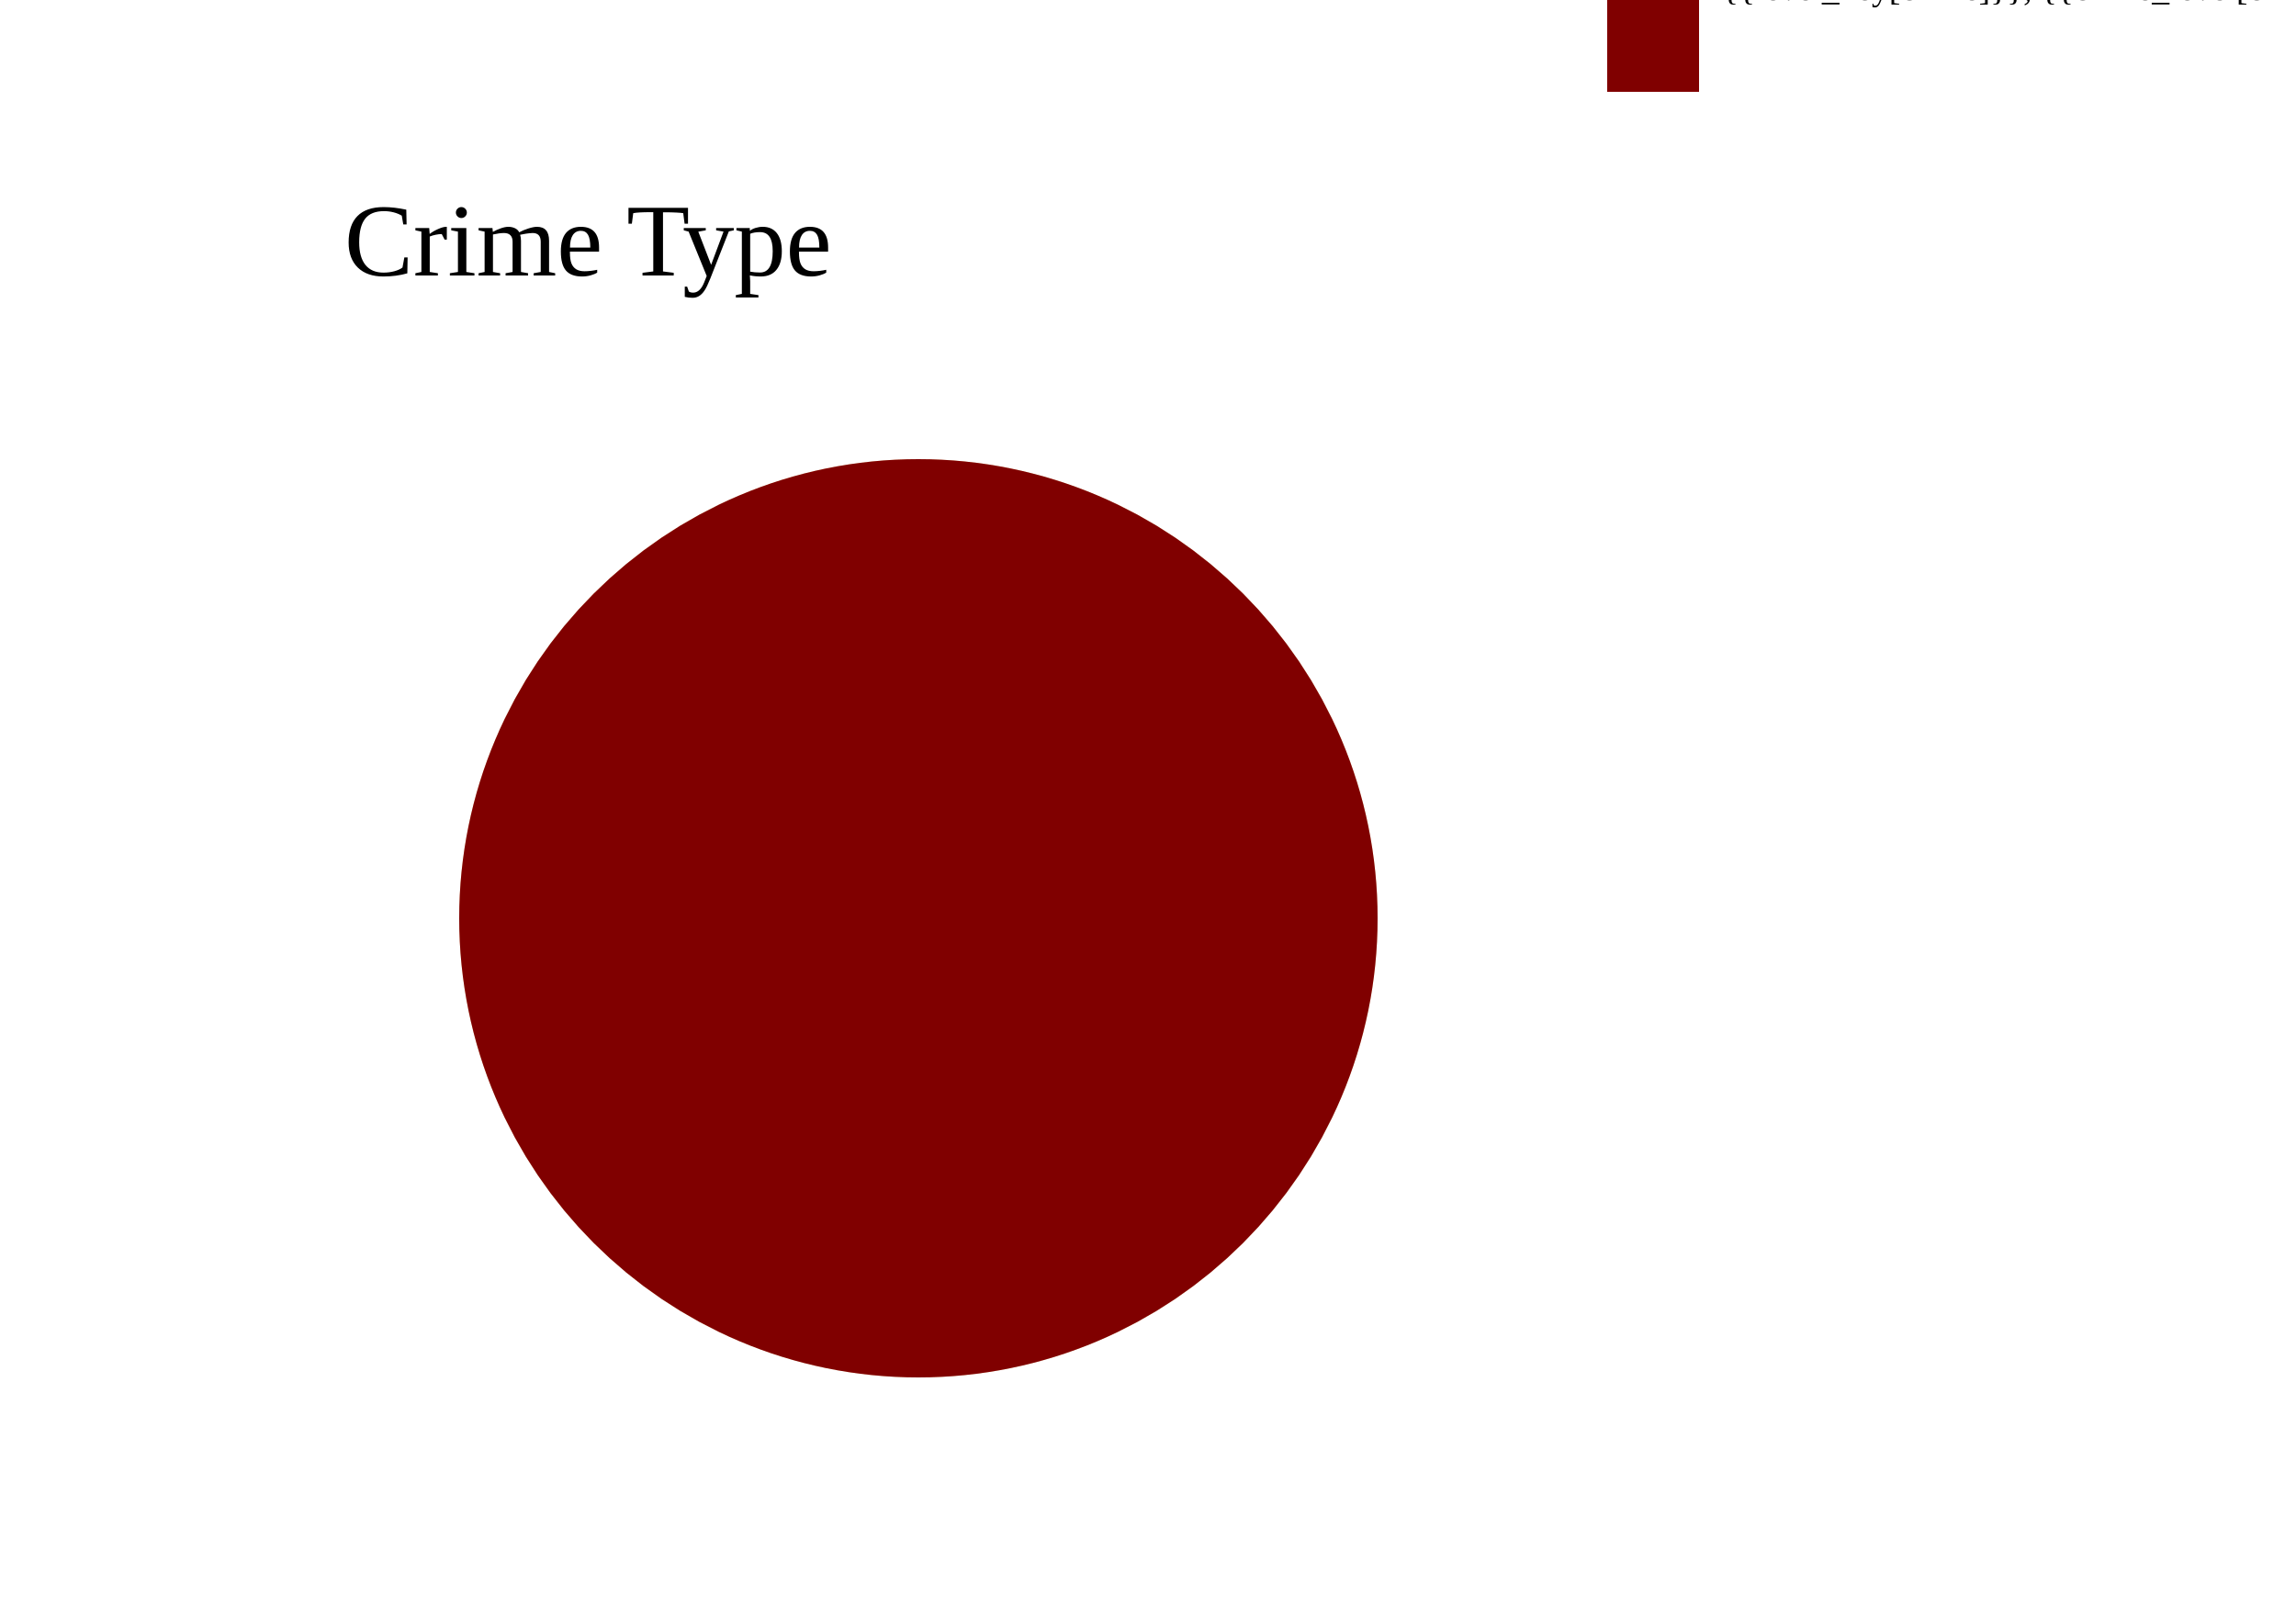
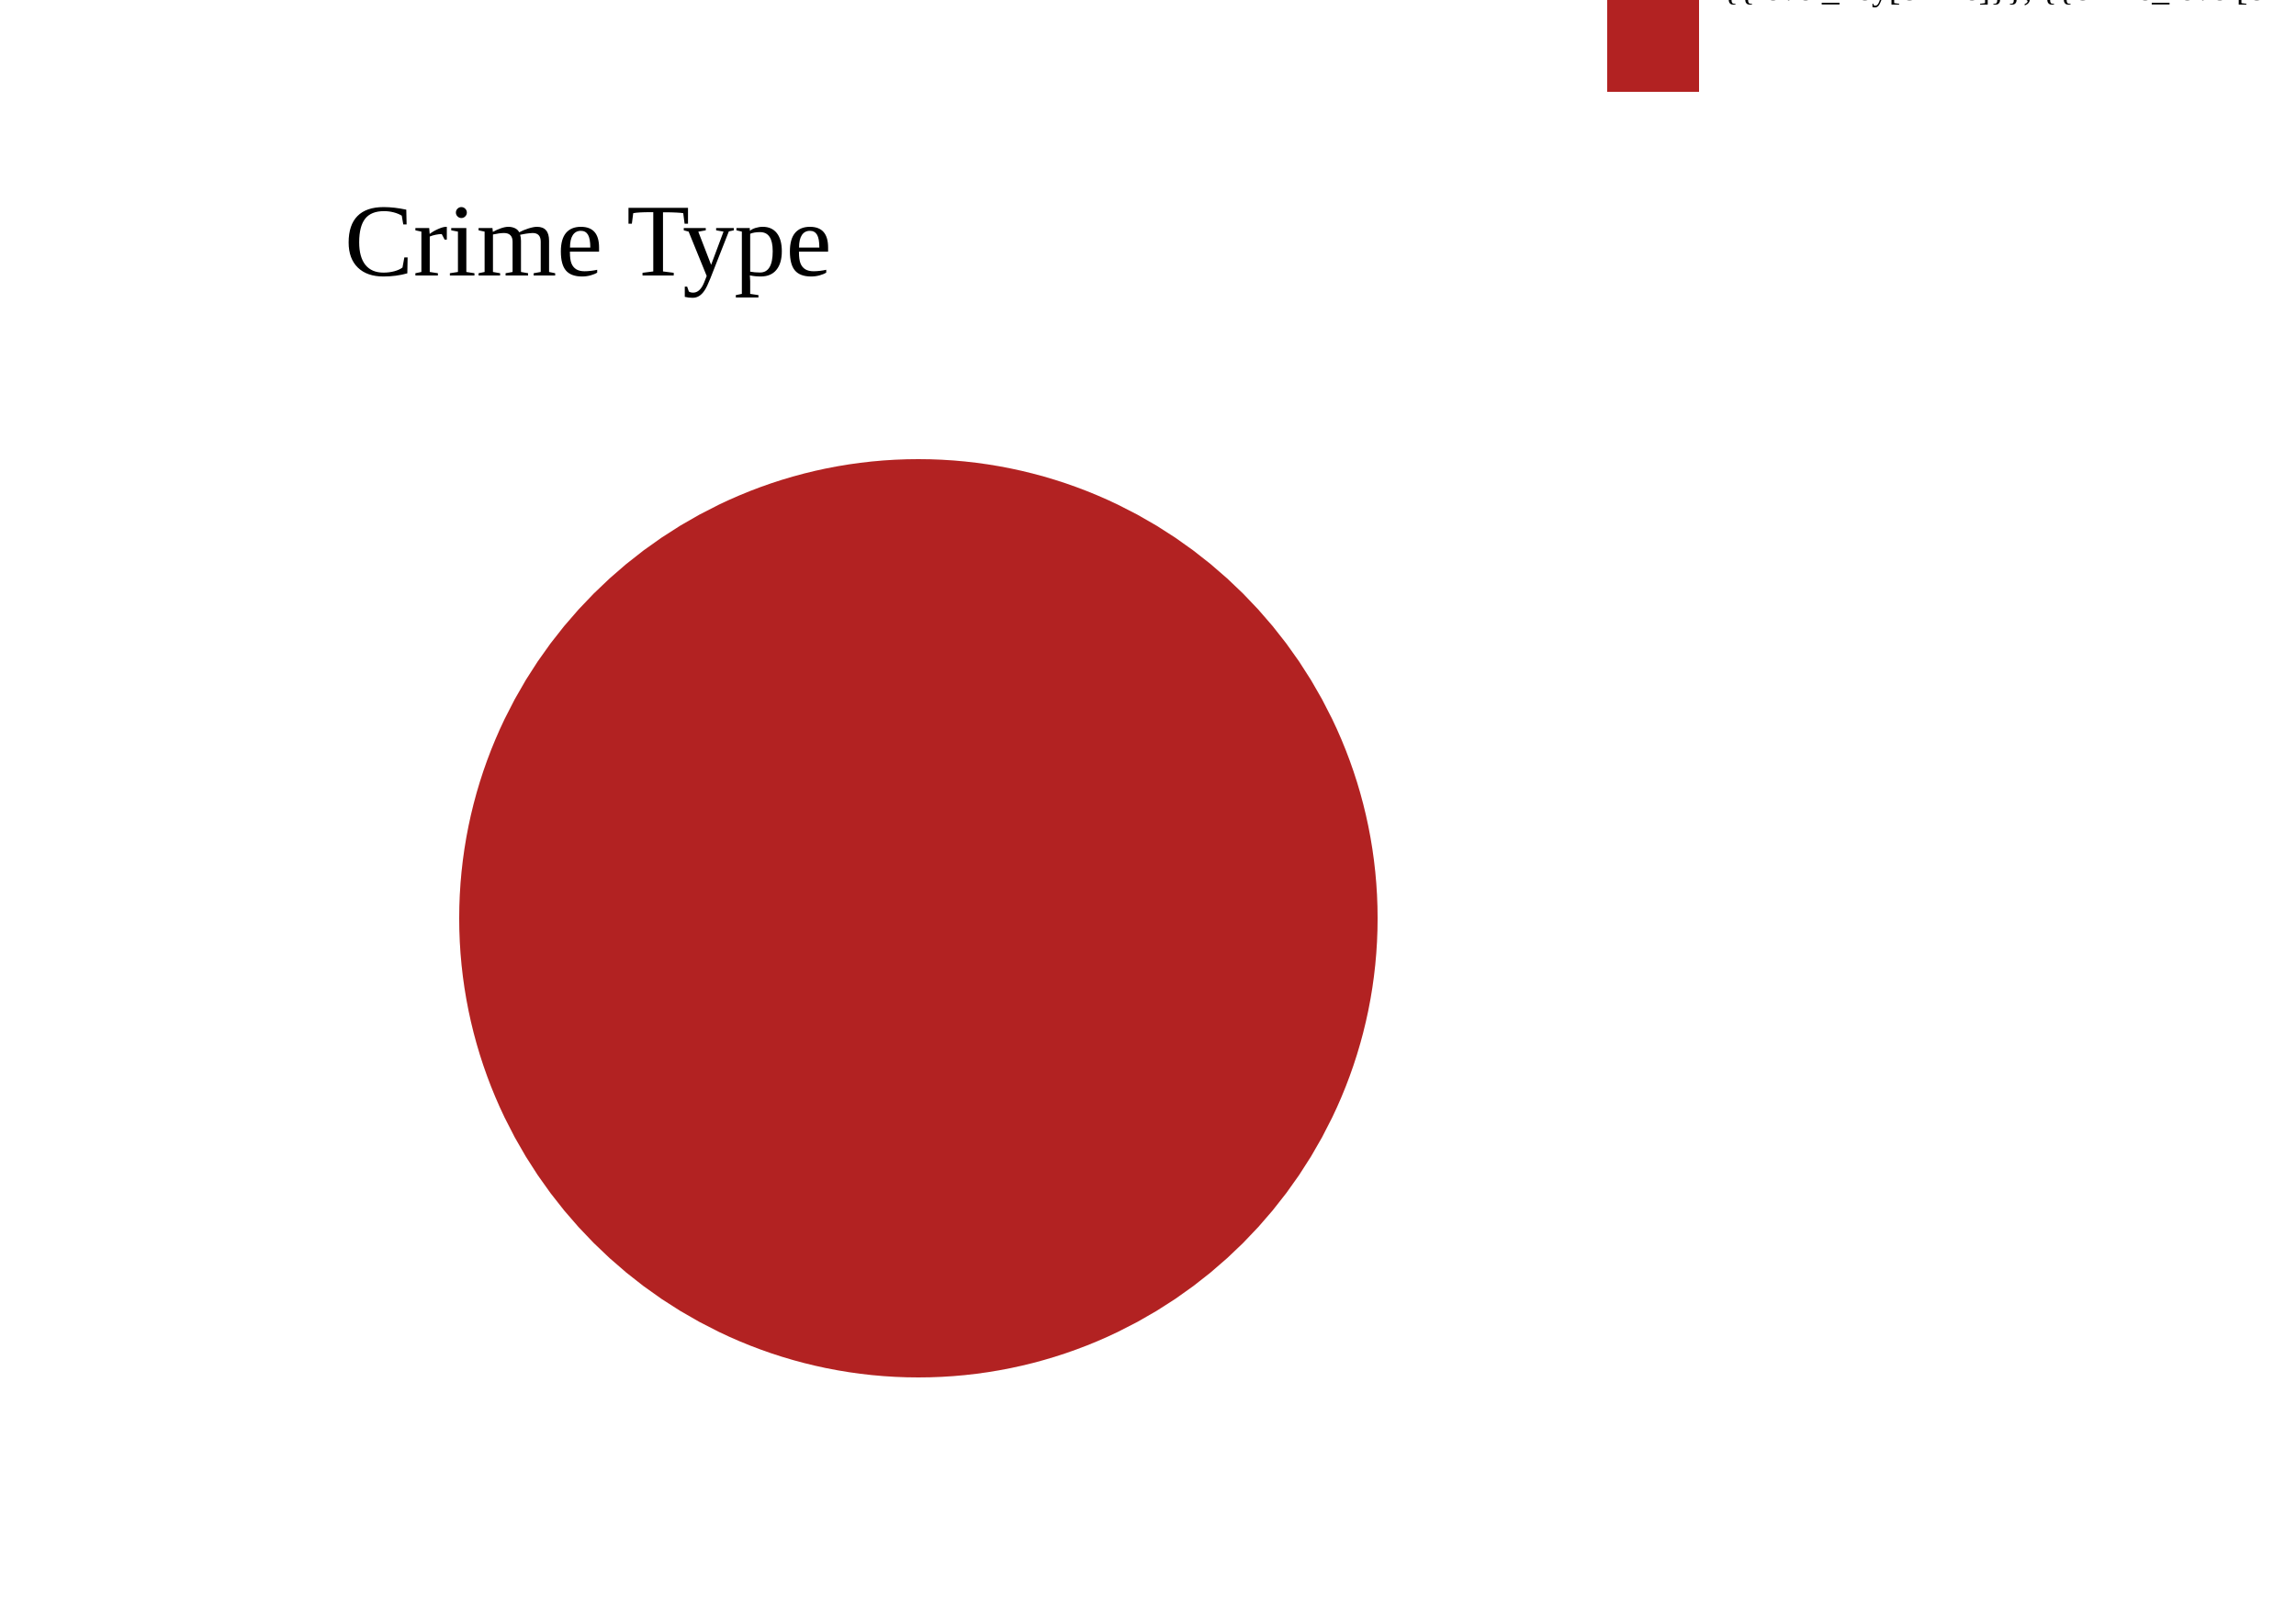
<svg viewBox="0 0 1000 700" width="1000" height="700">
  <text x="150" y="120" font-size="45" fill="black">Crime Type</text>
-   <circle r="200" cx="400" cy="400" fill="wheat" />
+   <circle r="200" cx="400" cy="400" fill="seashell" />

  {% for crime in c_levels %}
-     <circle id="{{crime}}" r="100" cx="400" cy="400" fill-opacity="0" stroke="maroon" stroke-opacity="{{loop.index0/3}}" stroke-width="200" stroke-dasharray="{{crime_level[crime] * 628.32 / 100}} 628.32" />
-   <rect x="700" y="{{240+loop.index0*50}}" width="40" height="40" fill="wheat" />
-   <rect x="700" y="{{240+loop.index0*50}}" width="40" height="40" fill="maroon" fill-opacity="{{loop.index0/3}}" />
+     <circle id="{{crime}}" r="100" cx="400" cy="400" fill-opacity="0" stroke="firebrick" stroke-opacity="{{loop.index0/3}}" stroke-width="200" stroke-dasharray="{{crime_level[crime] * 628.32 / 100}} 628.32" />
+   <rect x="700" y="{{240+loop.index0*50}}" width="40" height="40" fill="seashell" />
+   <rect x="700" y="{{240+loop.index0*50}}" width="40" height="40" fill="firebrick" fill-opacity="{{loop.index0/3}}" />
  <text x="750" y="{{265+loop.index0*50}}" fill="black" font-size="15">{{level_key[crime]}}, {{crime_level[crime]}}%</text> 
  {% endfor %}
</svg>
